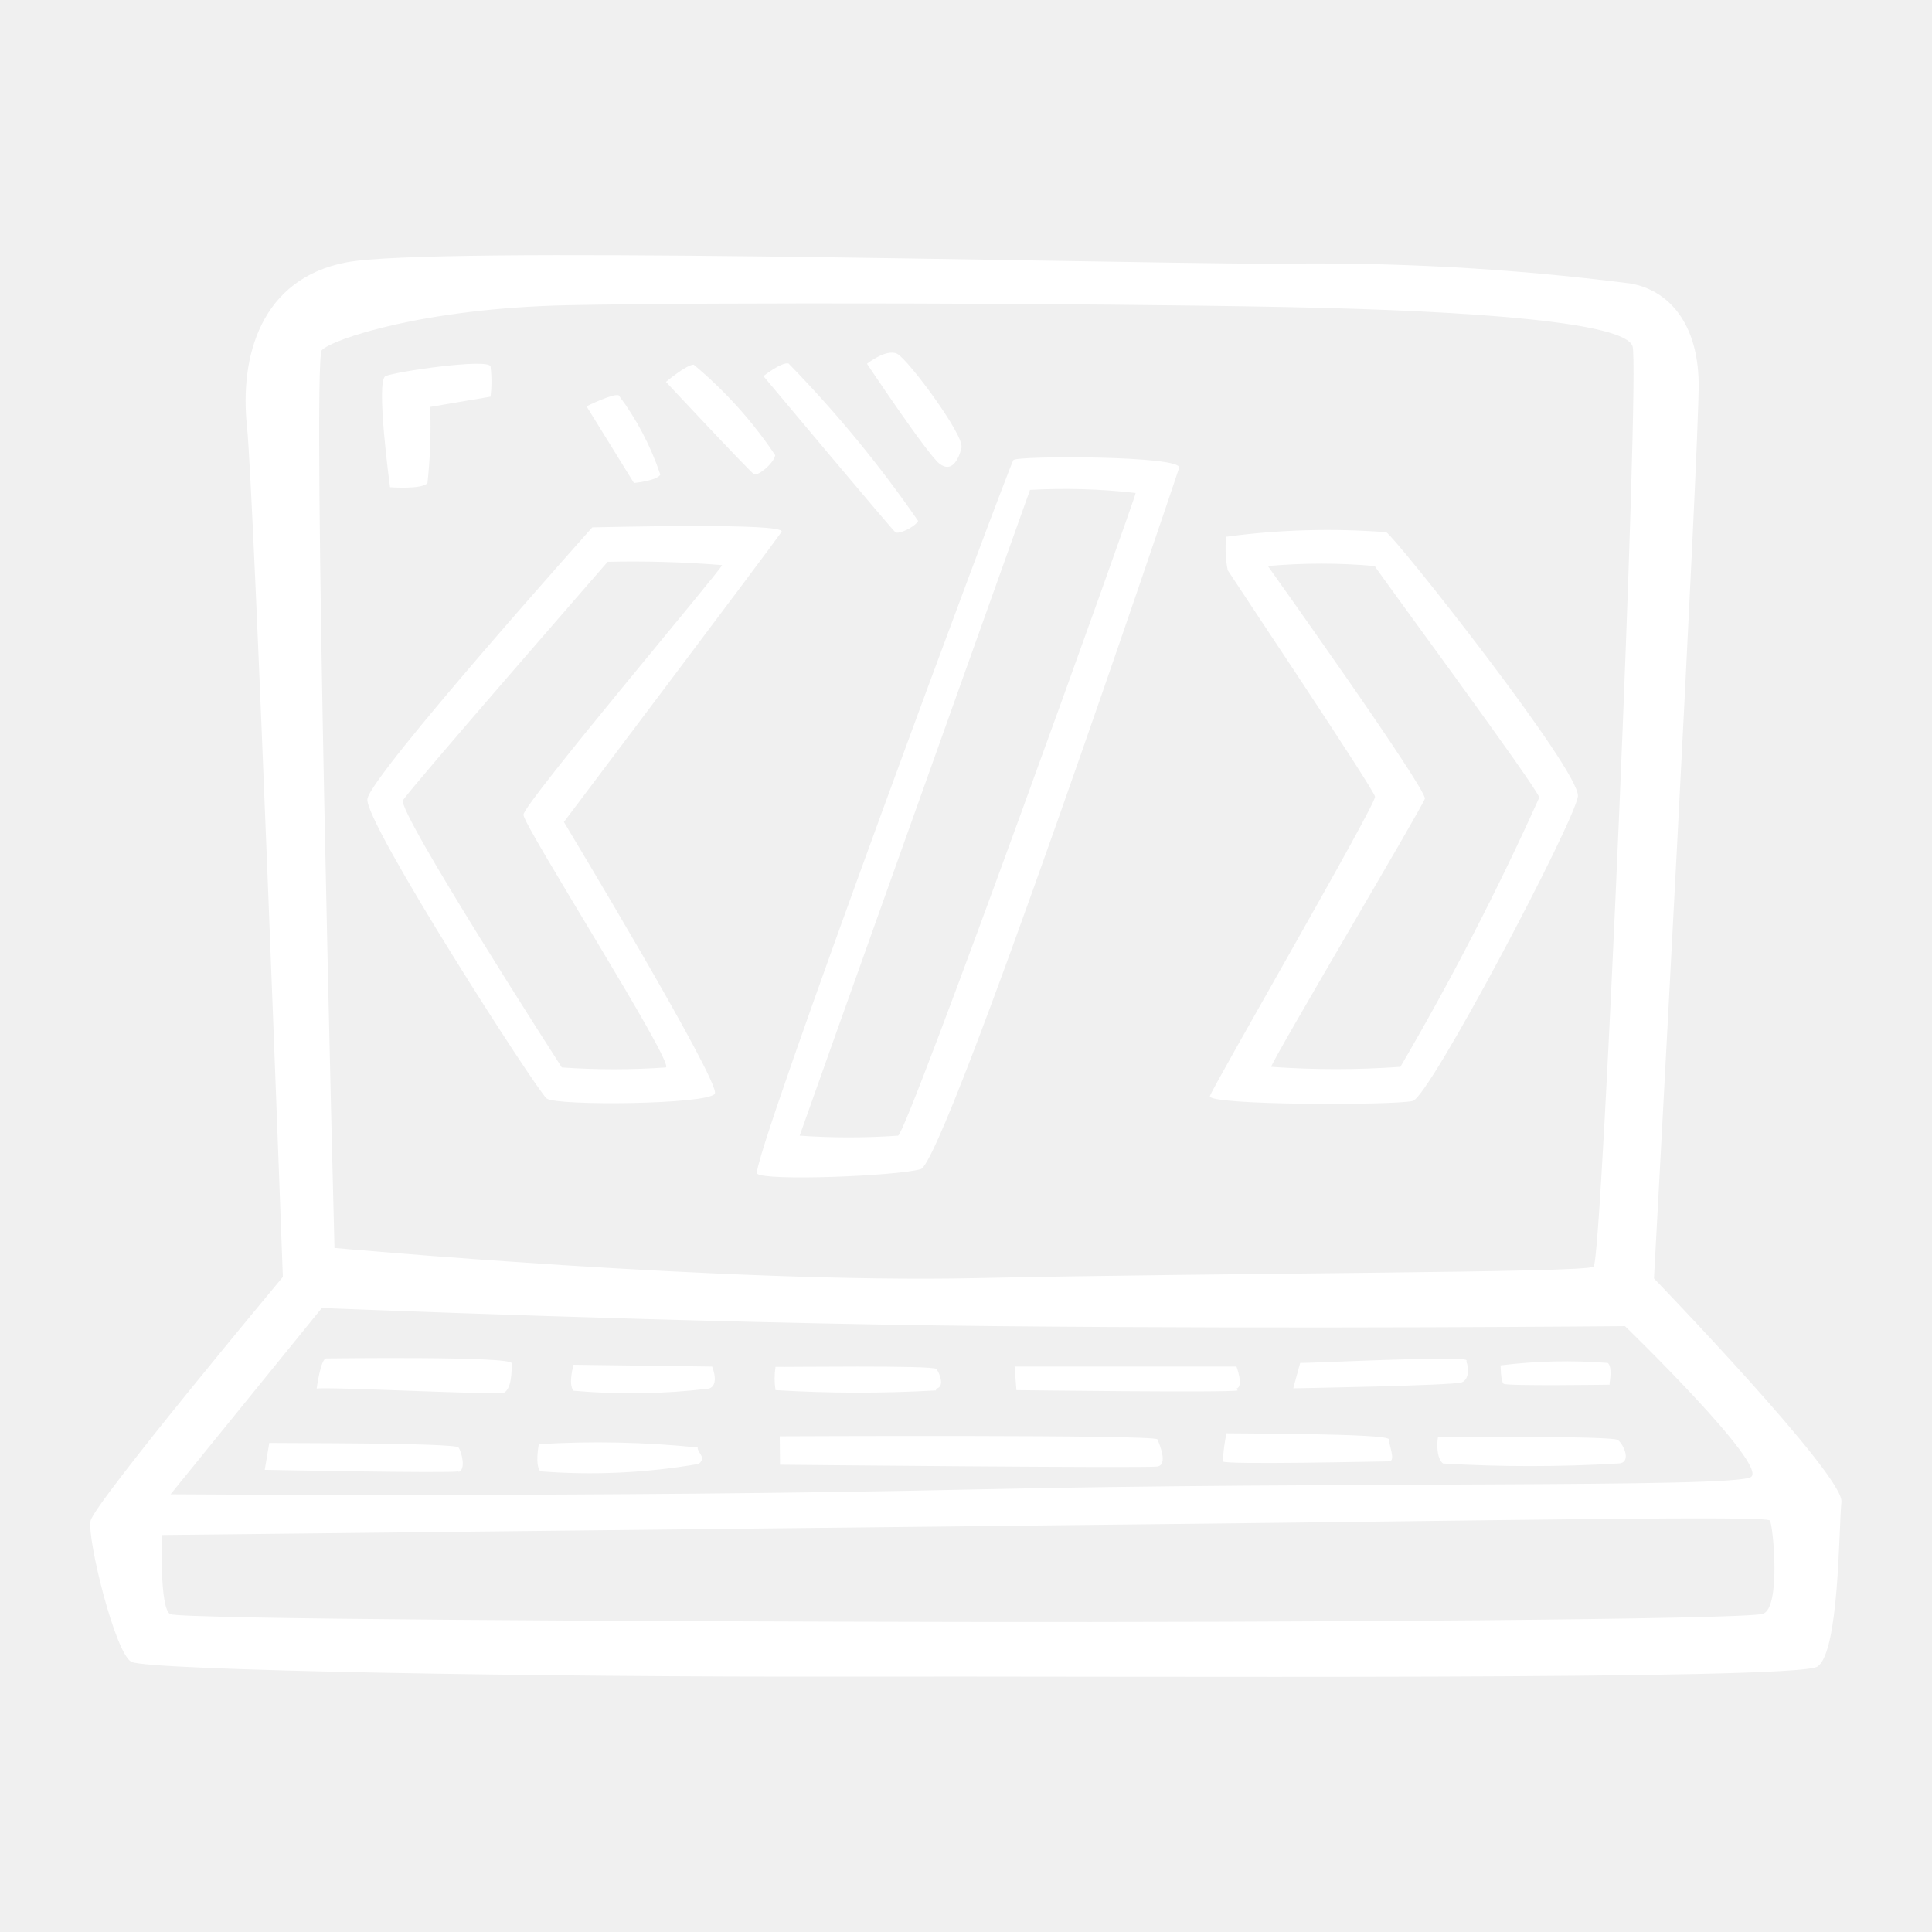
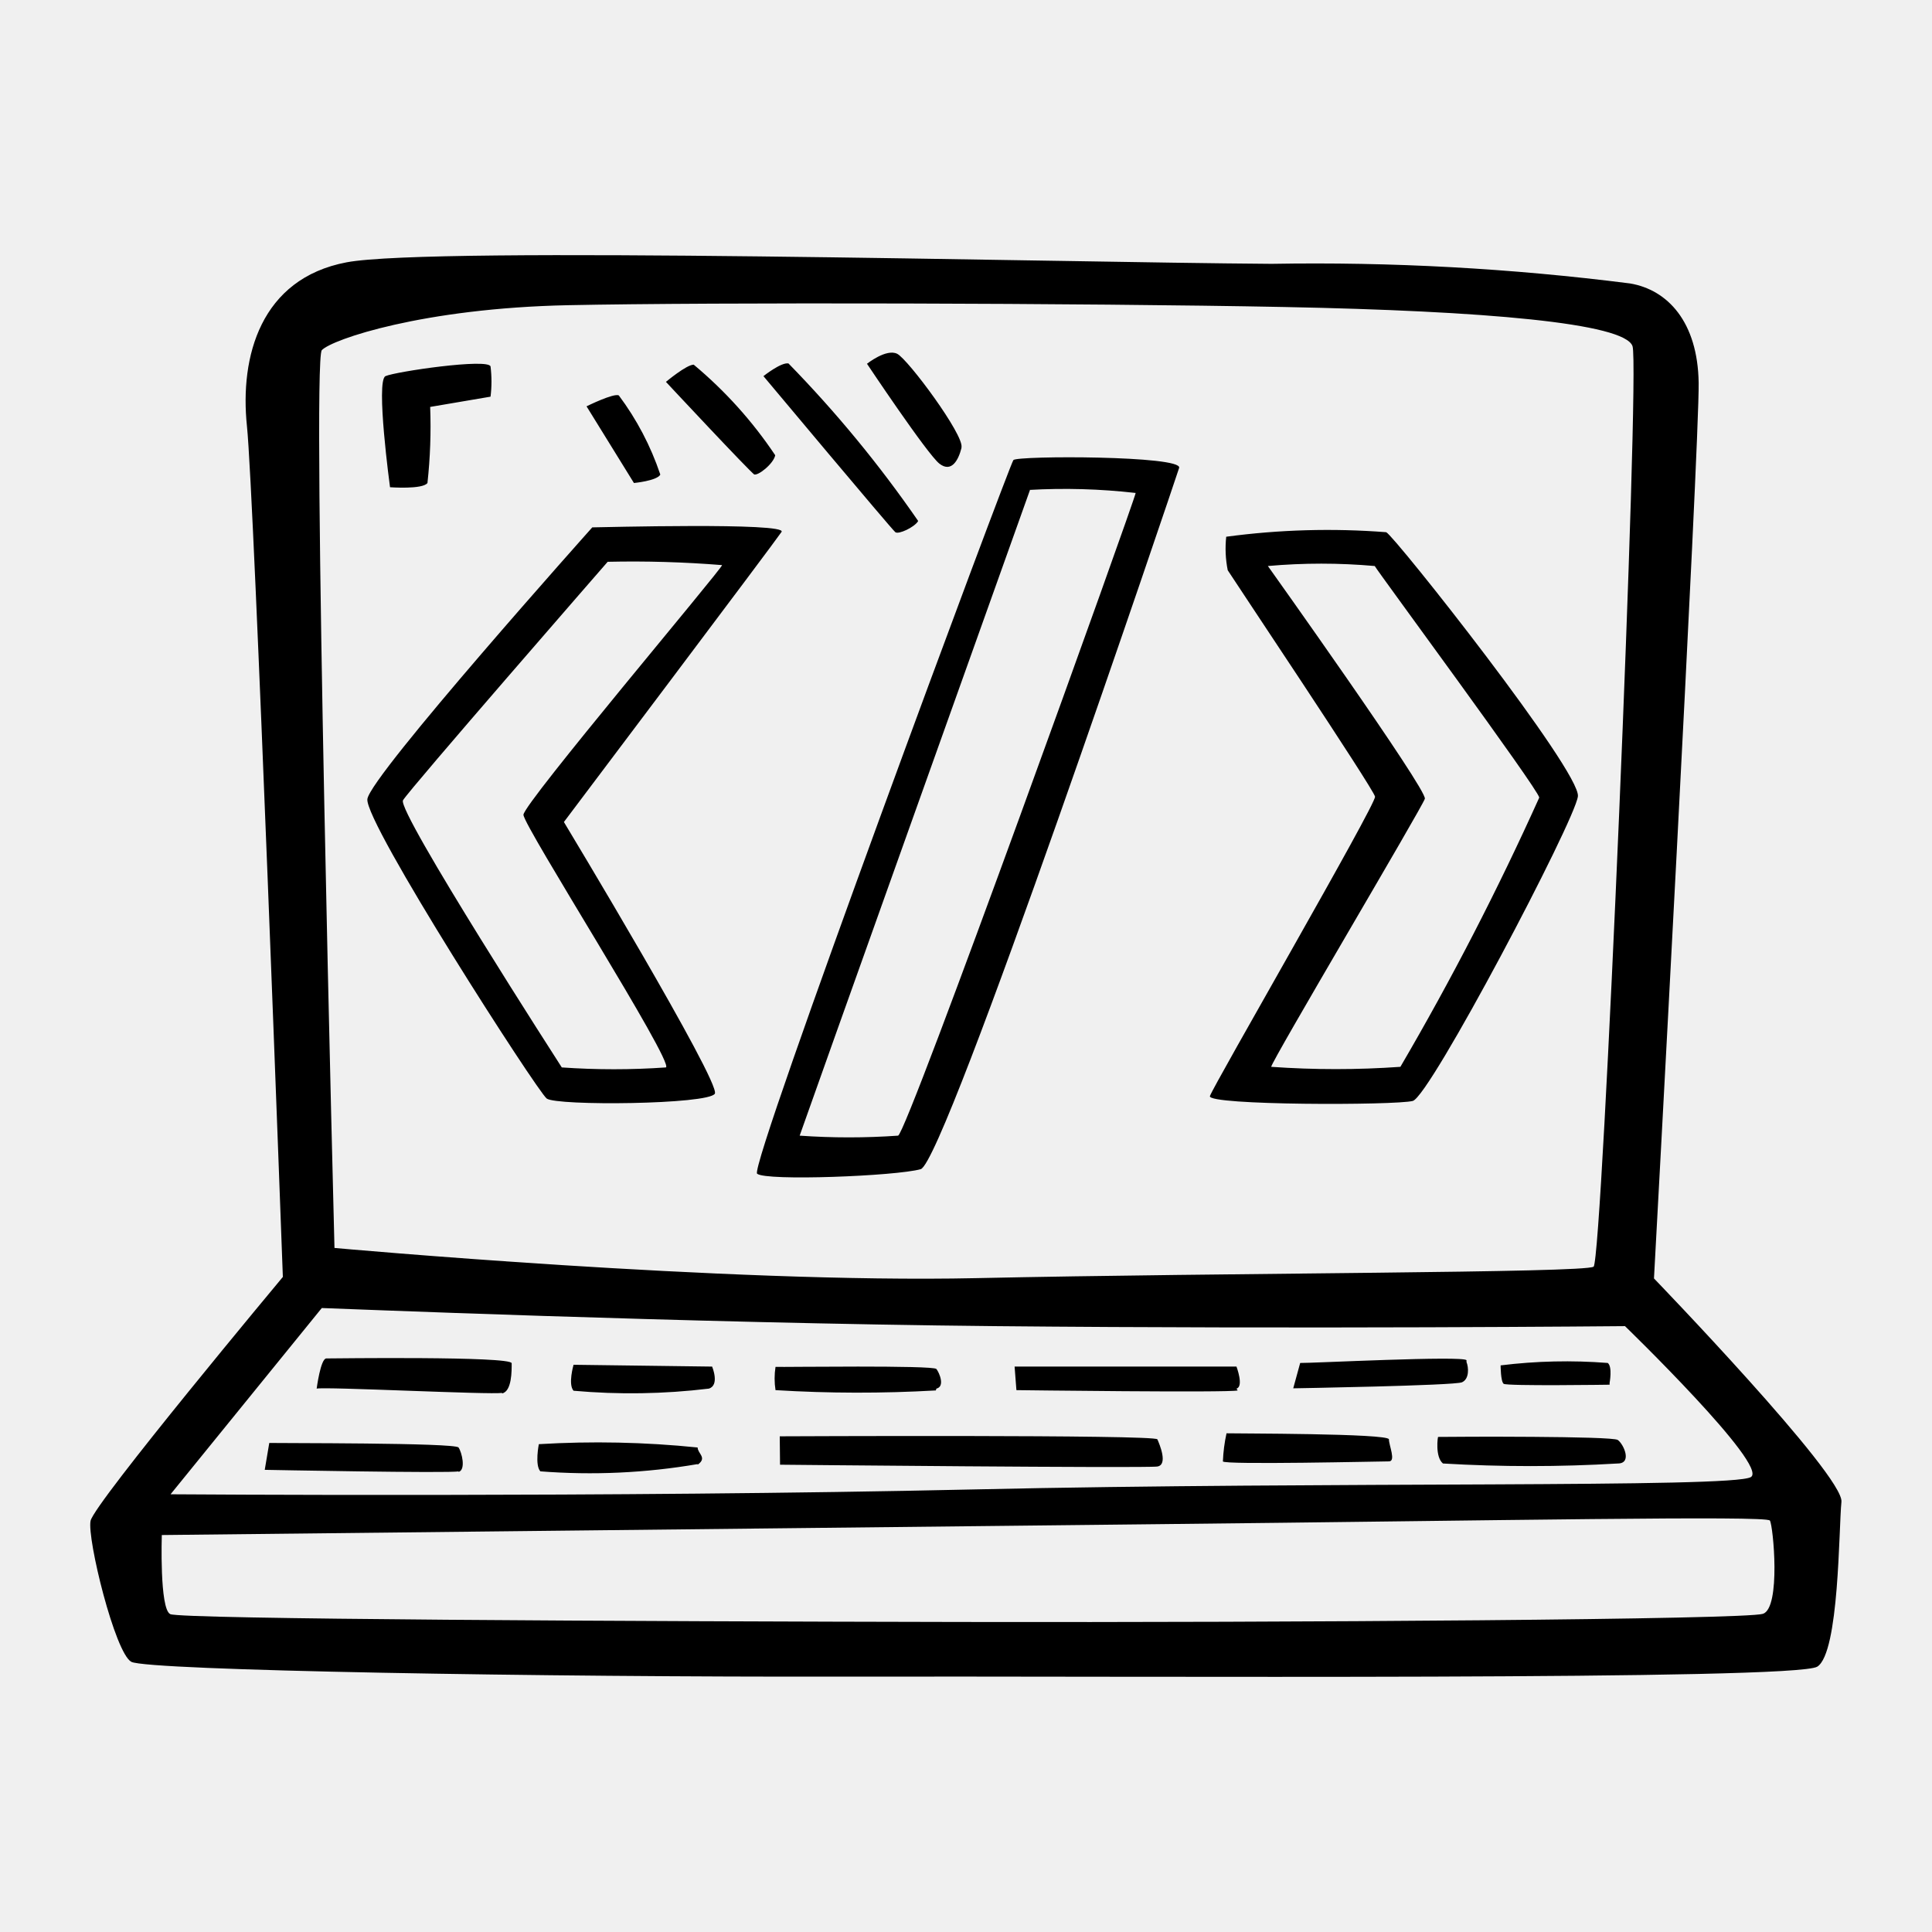
<svg xmlns="http://www.w3.org/2000/svg" viewBox="0 0 64 64">
-   <path d="m54.79 42.35s1.51-27.65 1.48-29.67-1.03-3.08-2.27-3.29a82.59 82.59 0 0 0 -11.88-.65c-7.27-.05-27.79-.59-30.64-.05s-3.54 3.13-3.3 5.42 1.19 28.19 1.19 28.19-6.25 7.49-6.37 8.08.81 4.38 1.35 4.67 13.72.51 23.56.49 31.56.13 32.29-.33.71-4.59.8-5.46-6.21-7.4-6.21-7.4zm-44.13-30.75c.34-.36 3.36-1.39 8.15-1.49s17.12-.07 23.74.06 11.28.53 11.53 1.3-1 30.28-1.29 30.49-12.18.2-20.45.38-21.26-1-21.26-1-.76-29.34-.42-29.74zm0 31.73c.16 0 12 .5 22.31.6s20.86 0 20.86 0 4.78 4.63 4.17 5-13.81.14-25.77.41-26.58.16-26.58.16zm47.74 10.13c-.6.19-15.55.29-26.52.27s-25.88-.09-26.24-.26-.28-2.62-.28-2.62l33-.36c11.36-.12 20.16-.29 20.27-.12s.37 2.89-.23 3.09zm-44.24-37.46a17.22 17.22 0 0 0 .09-2.52l2-.34a4.1 4.1 0 0 0 0-1c-.07-.28-3.15.17-3.48.32s.15 3.68.15 3.68 1.08.08 1.24-.14zm7.71-.29a9.32 9.32 0 0 0 -1.37-2.61c-.16-.09-1.07.36-1.07.36l1.57 2.54s.74-.07.87-.27zm3.1 0c.12.08.66-.35.71-.63a14.15 14.15 0 0 0 -2.7-3c-.24 0-.92.57-.92.57s2.79 2.99 2.94 3.08zm5.44 1.54a39.92 39.92 0 0 0 -4.29-5.21c-.24-.05-.83.42-.83.42s4.26 5.09 4.37 5.17.62-.16.75-.36zm1.44-2.43c.09-.41-1.77-2.92-2.13-3.1s-1 .33-1 .33 2 3 2.4 3.31.63-.12.73-.52zm-8.17 21.41c.21-.36-5-9-5-9s7-9.29 7.21-9.61-6.06-.15-6.27-.15c0 0-7.35 8.22-7.45 9s5.62 9.67 5.94 9.92 5.36.2 5.57-.16zm-3.55-17.62a36.9 36.9 0 0 1 3.79.11c0 .12-6.58 7.9-6.58 8.27s5 8.21 4.72 8.37a24.76 24.76 0 0 1 -3.45 0s-5.47-8.49-5.26-8.85 6.78-7.9 6.78-7.9zm4.95 20.27c.28.25 4.61.08 5.42-.15s8.43-22.82 8.56-23.23-5.36-.41-5.49-.26-8.77 23.39-8.49 23.64zm9-22.65a20.71 20.71 0 0 1 3.54.1c0 .16-7.58 21.25-7.87 21.29a23.27 23.27 0 0 1 -3.26 0c.04-.14 7.63-21.39 7.63-21.39zm12.72 20.24c.57-.15 5.37-9.27 5.47-10.09s-6.07-8.62-6.35-8.75a25.17 25.17 0 0 0 -5.3.15 3.67 3.67 0 0 0 .05 1.11c.12.2 4.84 7.25 4.88 7.5s-5.38 9.61-5.47 9.92 6.14.31 6.72.16zm-4.8-17.72a20 20 0 0 1 3.54 0c.08.16 5.41 7.38 5.45 7.67a94.76 94.76 0 0 1 -4.6 8.92 30.31 30.31 0 0 1 -4.28 0c0-.17 5-8.59 5.09-8.88s-5.2-7.71-5.2-7.71zm-16.16 29.77s12.14.12 12.5.06.07-.74 0-.9-12.51-.1-12.51-.1.01.82.01.94zm-2.73 0c.33-.23 0-.37 0-.57a32.48 32.48 0 0 0 -5.26-.11s-.14.69.05.9a21.13 21.13 0 0 0 5.21-.24zm-7.92.24c.25-.07.11-.65 0-.81s-6-.14-6.27-.15l-.15.89s6.17.12 6.42.05zm1.44-2.6c.33-.07.32-.76.32-1s-5.95-.16-6.14-.16-.32 1-.32 1c.24-.07 5.81.21 6.14.14zm6.85-.16c.37-.11.11-.73.11-.73l-4.59-.06s-.19.65 0 .86a21.43 21.43 0 0 0 4.48-.07zm7.54 0c.29-.07.1-.52 0-.65s-5.05-.06-5.33-.07a2.5 2.5 0 0 0 0 .77 45 45 0 0 0 5.31.01zm9.94 0c.25-.07 0-.73 0-.73h-7.35l.06.78s7.05.09 7.33.01zm7.62-.94c-.08-.16-5.18.1-5.51.09l-.23.84s5.34-.09 5.59-.2.22-.5.15-.67zm4.74.75s.1-.53-.06-.66a17.64 17.64 0 0 0 -3.55.08s0 .53.1.61 3.51.03 3.51.03zm-12.69 1.67a5.29 5.29 0 0 0 -.12.93c0 .12 5.26 0 5.5 0s0-.53 0-.73-5.14-.19-5.38-.2zm7.17 1a48.83 48.83 0 0 0 5.79 0c.49 0 .19-.65 0-.78s-5.3-.11-5.95-.1c-.01-.03-.11.66.16.88z" fill="#fff" />
+   <path d="M54.79 42.35s1.51-27.65 1.48-29.67S55.24 9.6 54 9.39a82.59 82.59 0 0 0-11.88-.65c-7.27-.05-27.79-.59-30.64-.05s-3.54 3.13-3.3 5.42S9.37 42.3 9.37 42.3 3.12 49.79 3 50.38s.81 4.38 1.35 4.67 13.72.51 23.56.49 31.56.13 32.29-.33.71-4.59.8-5.46-6.21-7.4-6.21-7.4zM10.66 11.6c.34-.36 3.36-1.39 8.15-1.49s17.12-.07 23.74.06 11.28.53 11.53 1.3-1 30.28-1.29 30.49-12.18.2-20.45.38-21.26-1-21.26-1-.76-29.34-.42-29.74zm0 31.73c.16 0 12 .5 22.31.6s20.86 0 20.86 0 4.78 4.63 4.17 5-13.81.14-25.77.41-26.58.16-26.58.16zM58.4 53.46c-.6.19-15.55.29-26.52.27S6 53.64 5.64 53.47s-.28-2.62-.28-2.62l33-.36c11.36-.12 20.16-.29 20.27-.12s.37 2.89-.23 3.09zM14.16 16a17.22 17.22 0 0 0 .09-2.52l2-.34a4.1 4.1 0 0 0 0-1c-.07-.28-3.15.17-3.48.32s.15 3.68.15 3.68 1.08.08 1.24-.14zm7.71-.29a9.32 9.32 0 0 0-1.37-2.61c-.16-.09-1.07.36-1.07.36L21 16s.74-.07.87-.27zm3.1 0c.12.08.66-.35.71-.63a14.15 14.15 0 0 0-2.7-3c-.24 0-.92.57-.92.57s2.79 2.99 2.94 3.08zm5.44 1.54a39.92 39.92 0 0 0-4.29-5.21c-.24-.05-.83.42-.83.42s4.26 5.09 4.37 5.17.62-.16.75-.36zm1.44-2.43c.09-.41-1.77-2.92-2.13-3.1s-1 .33-1 .33 2 3 2.4 3.31.63-.12.73-.52zm-8.17 21.41c.21-.36-5-9-5-9s7-9.29 7.21-9.61-6.06-.15-6.27-.15c0 0-7.35 8.22-7.45 9s5.62 9.67 5.94 9.92 5.36.2 5.57-.16zm-3.55-17.62a36.9 36.9 0 0 1 3.79.11c0 .12-6.58 7.9-6.58 8.27s5 8.21 4.72 8.37a24.76 24.76 0 0 1-3.45 0s-5.47-8.49-5.26-8.85 6.78-7.9 6.78-7.9zm4.95 20.27c.28.25 4.61.08 5.42-.15s8.43-22.82 8.56-23.23-5.36-.41-5.49-.26-8.77 23.39-8.49 23.64zm9-22.65a20.71 20.71 0 0 1 3.54.1c0 .16-7.58 21.25-7.87 21.29a23.27 23.27 0 0 1-3.26 0c.04-.14 7.63-21.39 7.63-21.39zM46.8 36.47c.57-.15 5.37-9.27 5.47-10.09s-6.07-8.62-6.35-8.75a25.17 25.17 0 0 0-5.3.15 3.67 3.67 0 0 0 .05 1.11c.12.2 4.84 7.25 4.88 7.5s-5.38 9.61-5.47 9.92 6.14.31 6.72.16zM42 18.75a20 20 0 0 1 3.54 0c.08.16 5.41 7.38 5.45 7.67a94.76 94.76 0 0 1-4.6 8.92 30.31 30.31 0 0 1-4.28 0c0-.17 5-8.59 5.09-8.88S42 18.75 42 18.75zM25.84 48.52s12.14.12 12.5.06.07-.74 0-.9-12.51-.1-12.51-.1.01.82.01.94zm-2.73 0c.33-.23 0-.37 0-.57a32.48 32.48 0 0 0-5.26-.11s-.14.69.05.9a21.13 21.13 0 0 0 5.21-.24zm-7.92.24c.25-.07.11-.65 0-.81s-6-.14-6.27-.15l-.15.89s6.17.12 6.42.05zm1.44-2.6c.33-.07.32-.76.32-1S11 45 10.81 45s-.32 1-.32 1c.24-.07 5.81.21 6.14.14zm6.85-.16c.37-.11.11-.73.11-.73L19 45.21s-.19.65 0 .86a21.43 21.43 0 0 0 4.48-.07zm7.54 0c.29-.07.1-.52 0-.65s-5.05-.06-5.33-.07a2.5 2.5 0 0 0 0 .77 45 45 0 0 0 5.31.01zm9.94 0c.25-.07 0-.73 0-.73h-7.35l.06.78s7.05.09 7.33.01zm7.62-.94c-.08-.16-5.18.1-5.51.09l-.23.84s5.34-.09 5.59-.2.22-.5.15-.67zm4.74.75s.1-.53-.06-.66a17.64 17.64 0 0 0-3.55.08s0 .53.1.61 3.51.03 3.51.03zm-12.69 1.67a5.29 5.29 0 0 0-.12.93c0 .12 5.26 0 5.5 0s0-.53 0-.73-5.14-.19-5.38-.2zm7.17 1a48.83 48.83 0 0 0 5.79 0c.49 0 .19-.65 0-.78s-5.3-.11-5.95-.1c-.01-.03-.11.66.16.88z" />
</svg>
